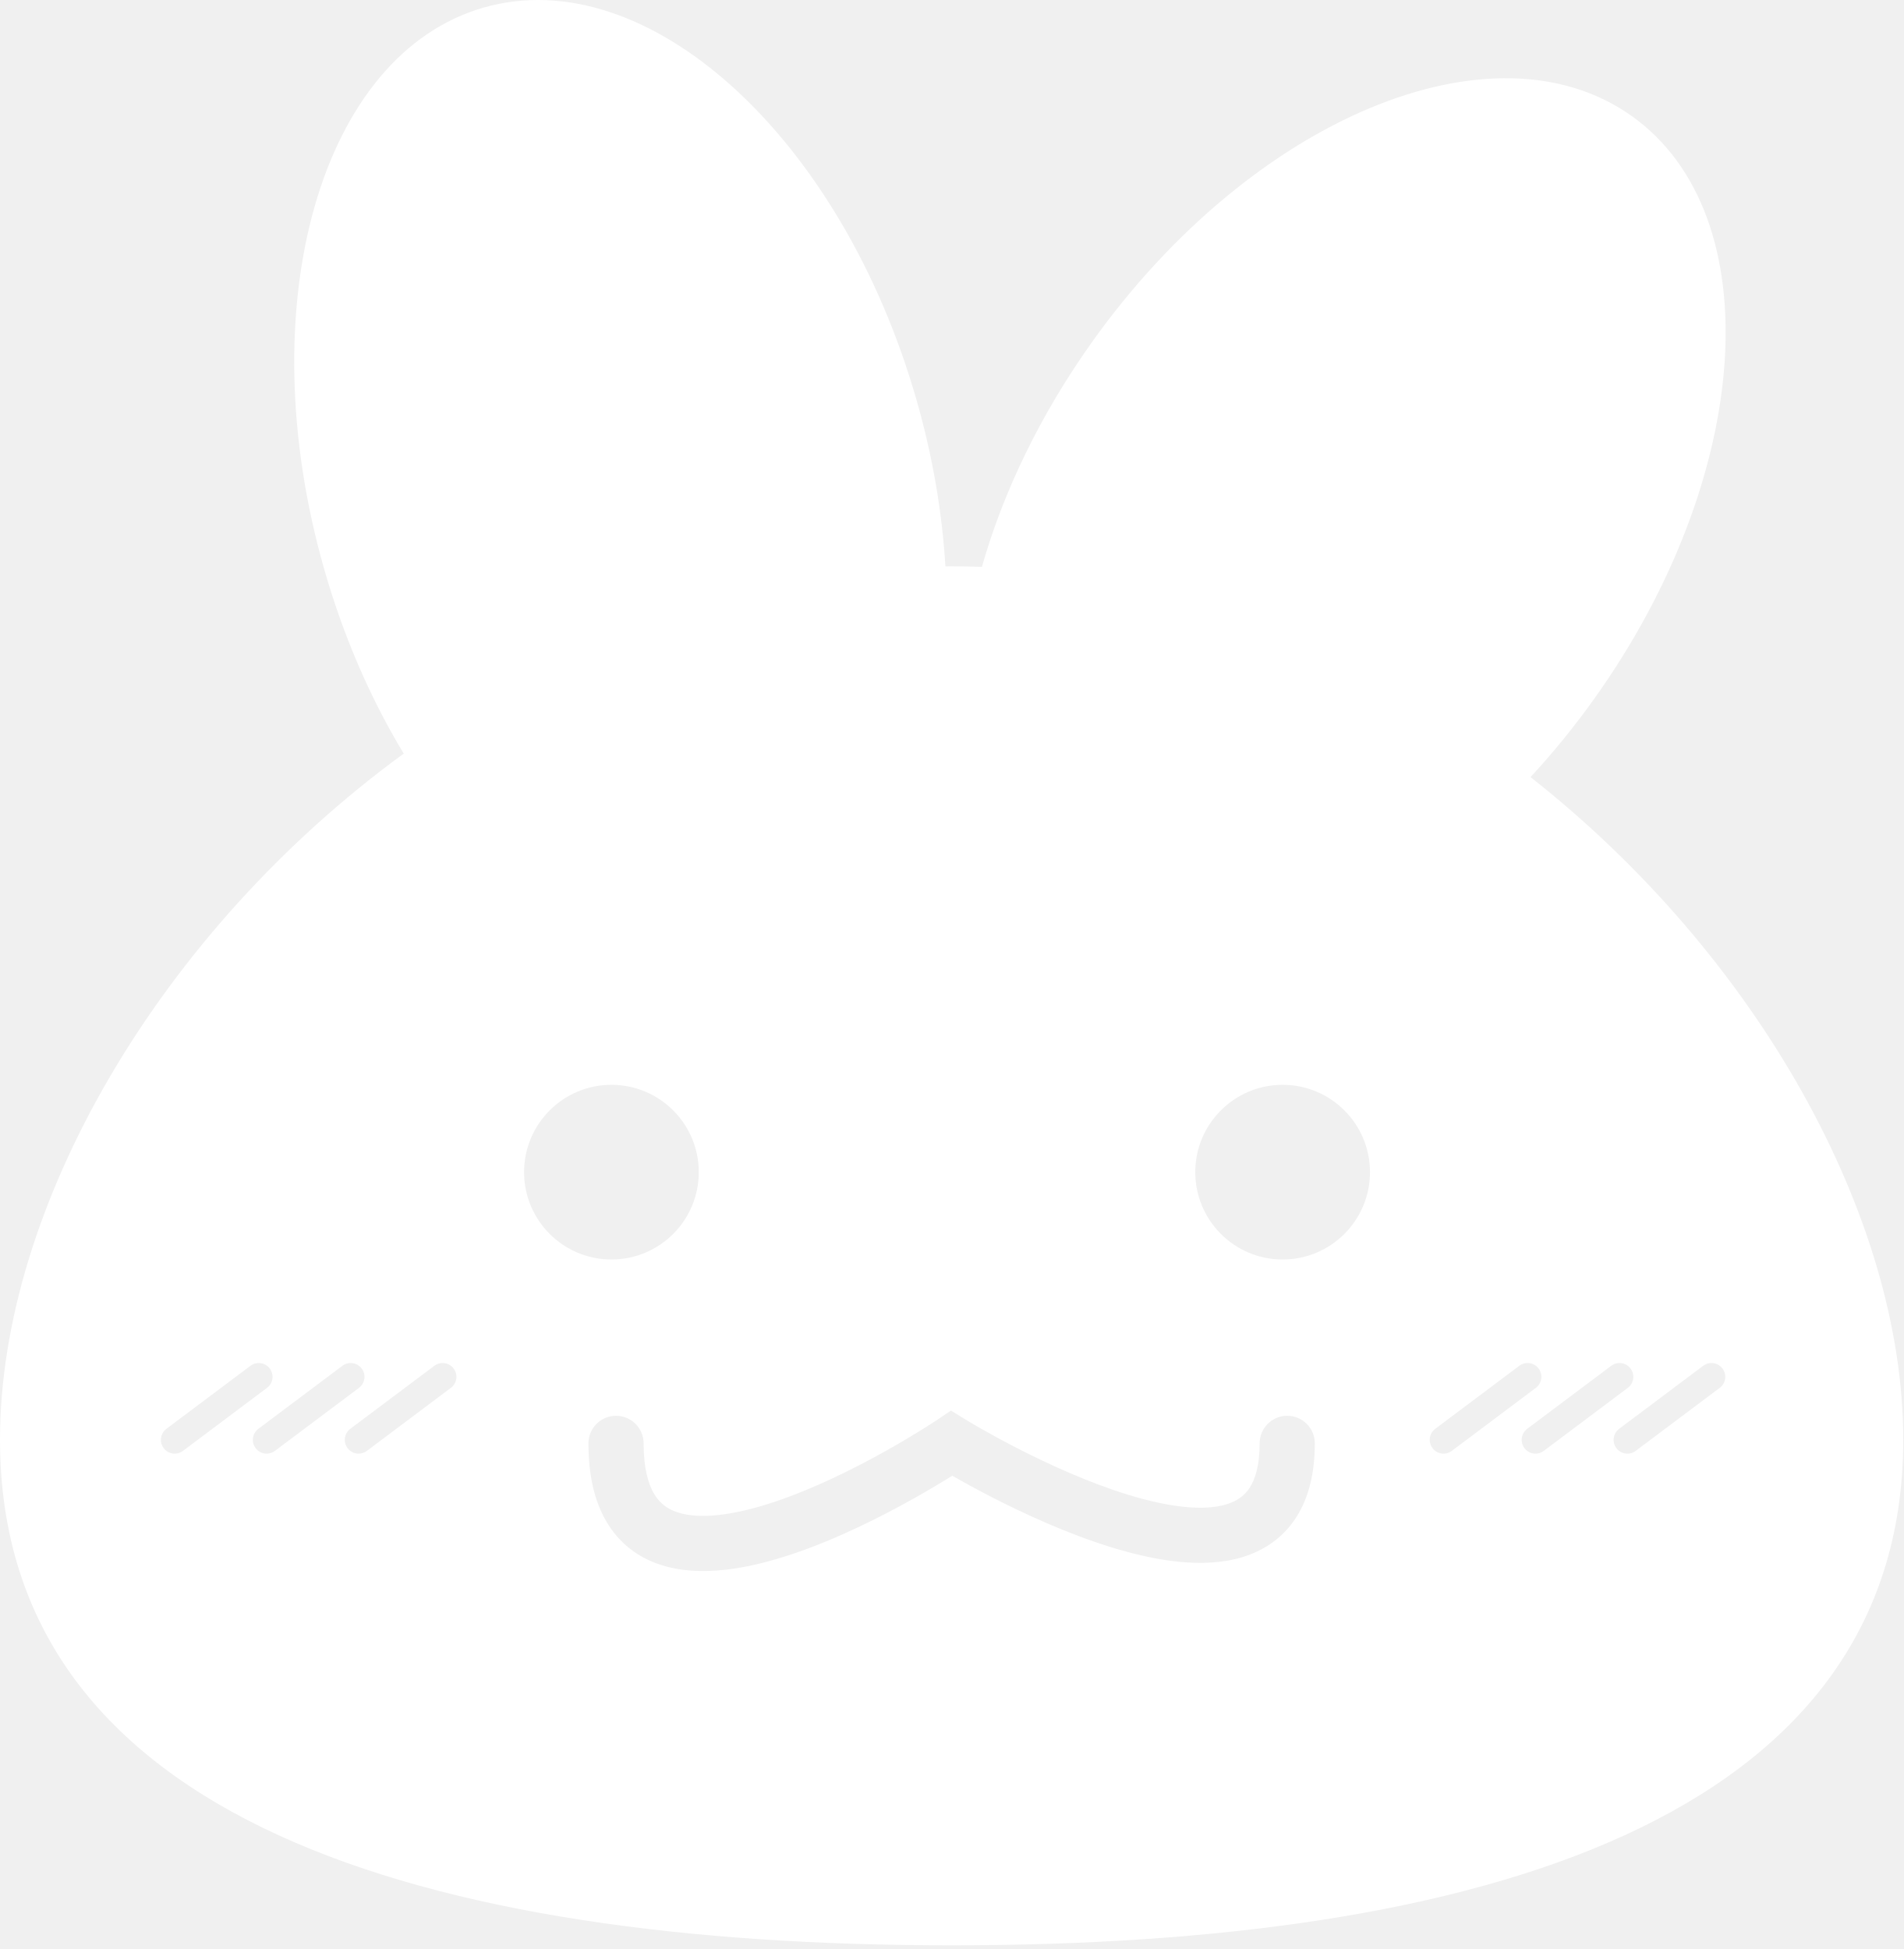
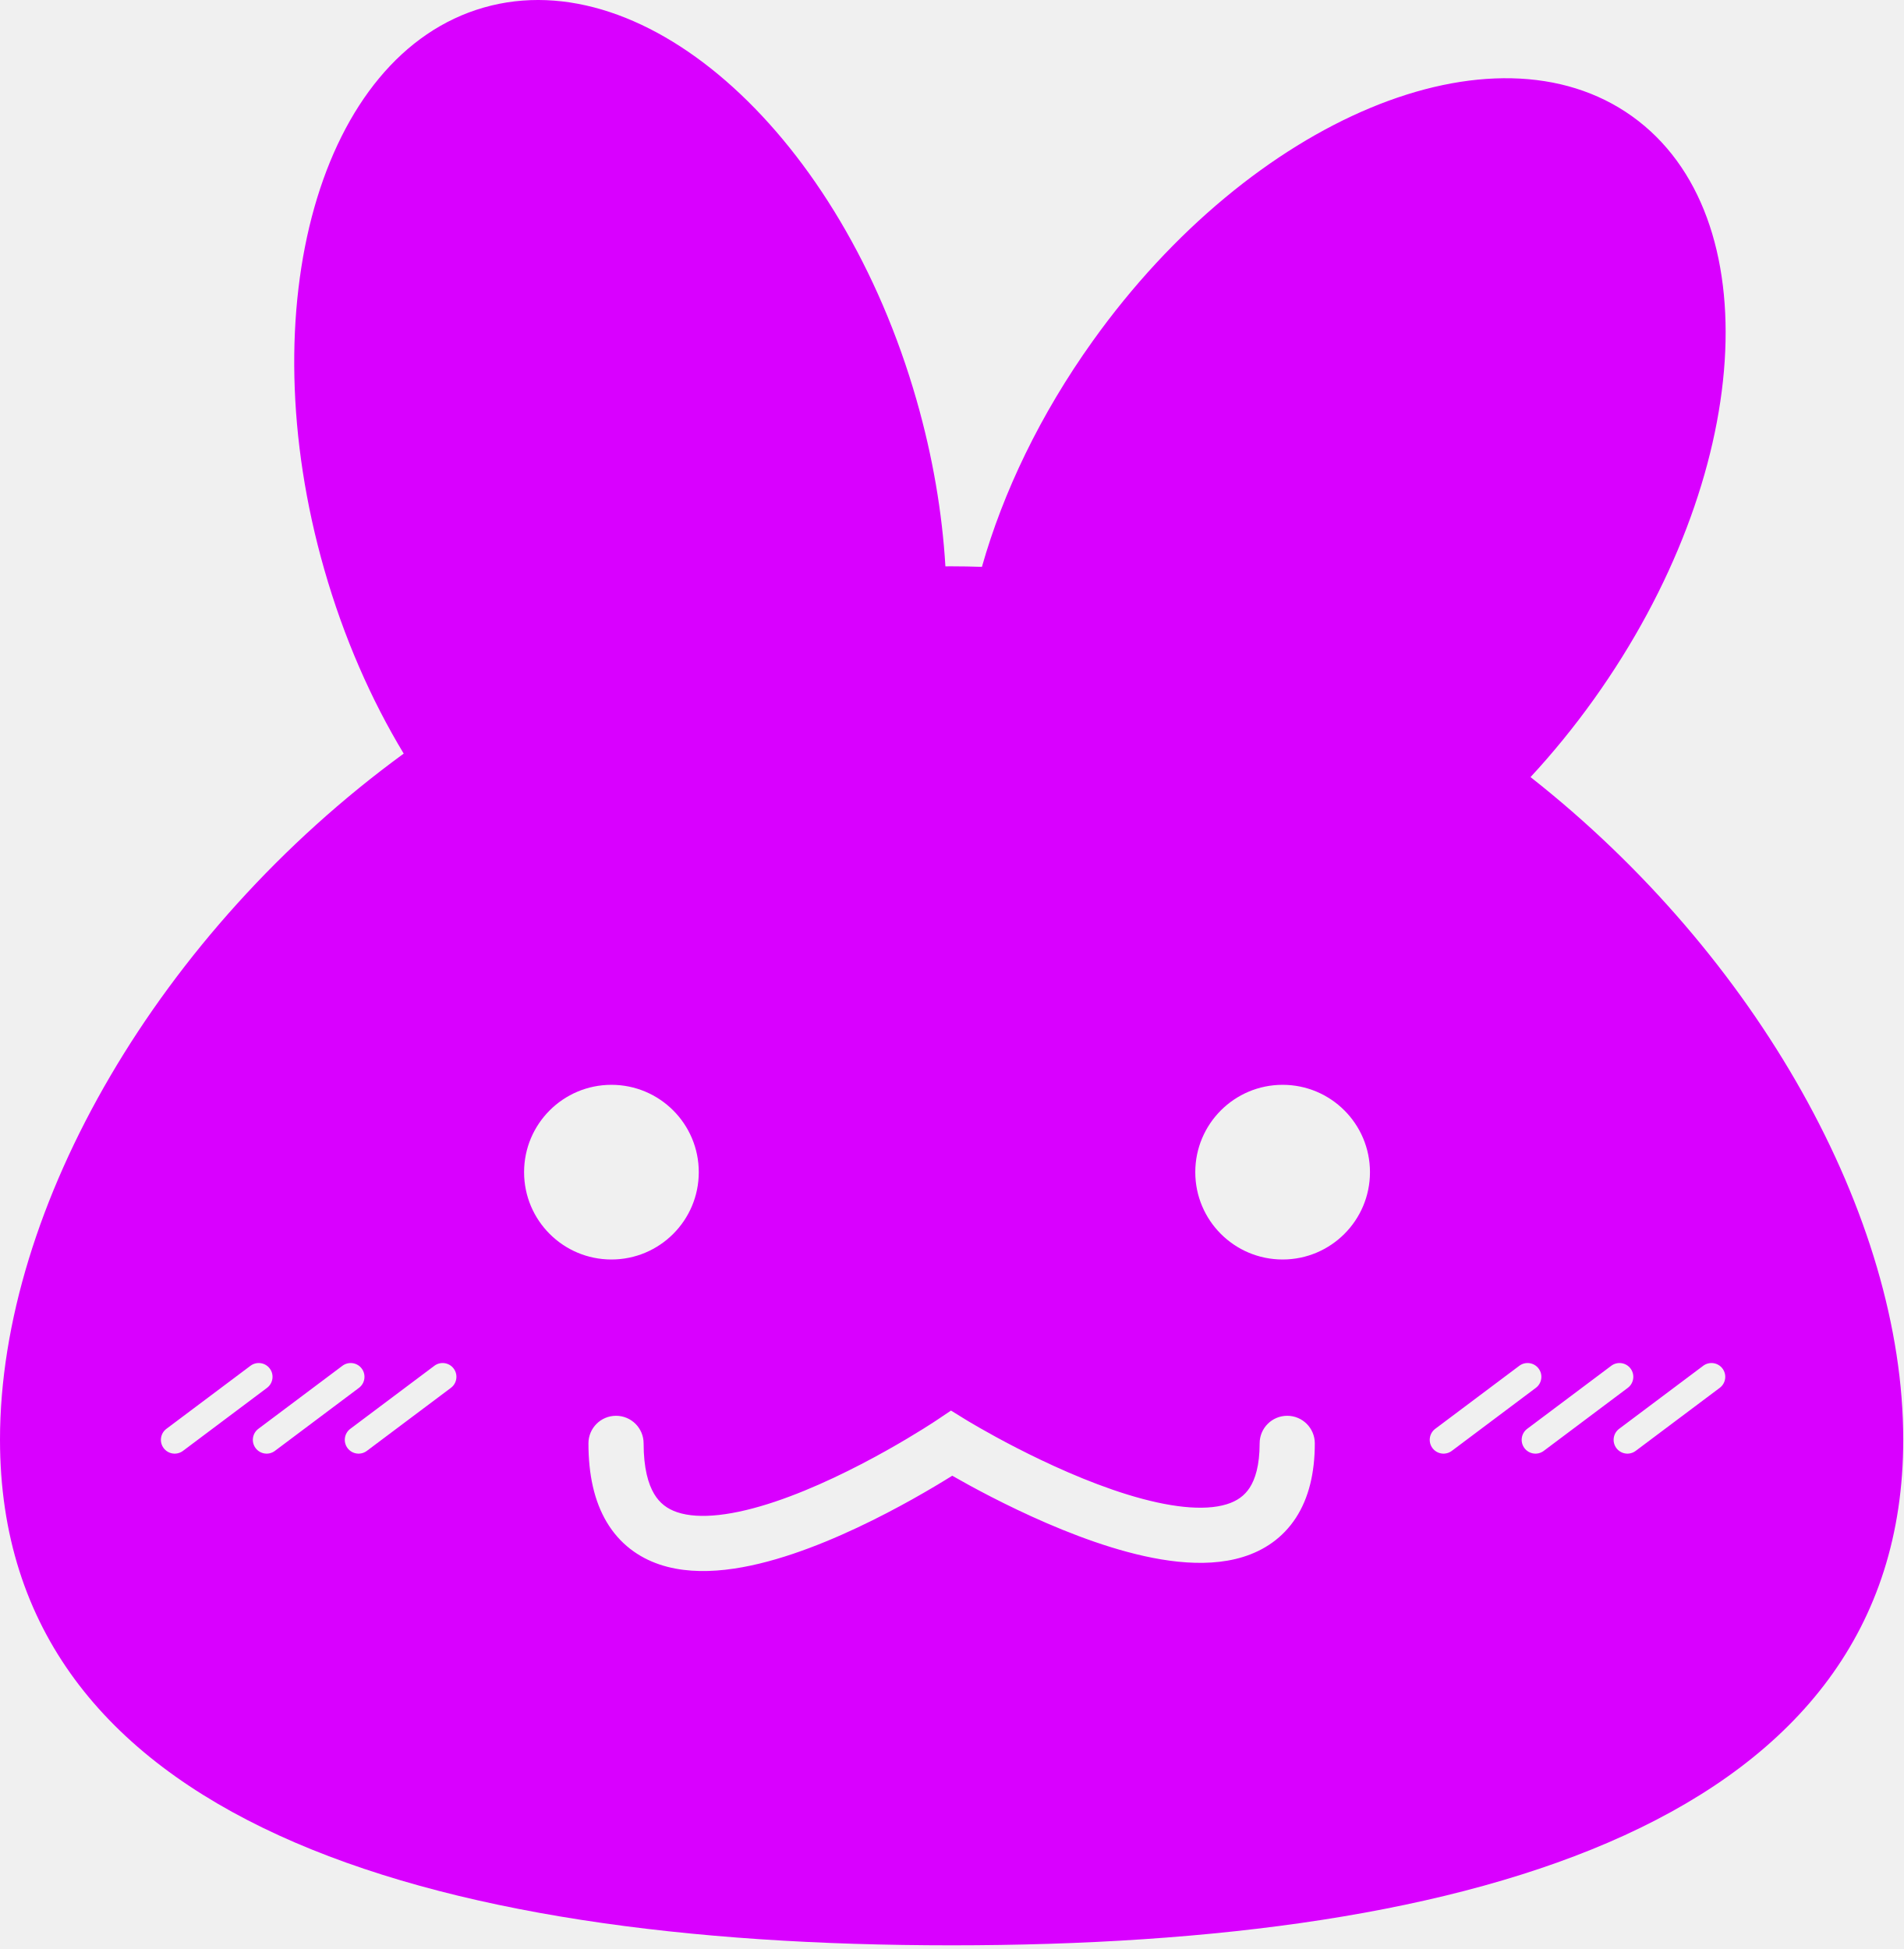
- <svg xmlns="http://www.w3.org/2000/svg" width="207" height="212" viewBox="0 0 207 212" fill="none">
-   <path fill-rule="evenodd" clip-rule="evenodd" d="M99.685 43.514C101.448 49.673 102.475 55.772 102.823 61.603C103.048 61.601 103.274 61.6 103.5 61.6C104.603 61.6 105.701 61.62 106.795 61.66C109.096 53.542 113.131 45.094 118.85 37.094C136.194 12.833 162.455 1.888 177.506 12.647C192.557 23.407 190.699 51.797 173.355 76.059C171.184 79.096 168.873 81.924 166.462 84.527C191.11 103.92 207 132.345 207 156.6C207 198.022 160.661 211.6 103.5 211.6C46.339 211.6 0 198.022 0 156.6C0 131.256 17.348 101.361 43.908 81.972C40.36 76.102 37.389 69.347 35.273 61.957C27.064 33.285 34.828 5.914 52.615 0.821C70.402 -4.271 91.476 14.843 99.685 43.514ZM66.5 137C71.747 137 76 132.747 76 127.5C76 122.253 71.747 118 66.5 118C61.253 118 57 122.253 57 127.5C57 132.747 61.253 137 66.5 137ZM149 127.5C149 132.747 144.747 137 139.5 137C134.253 137 130 132.747 130 127.5C130 122.253 134.253 118 139.5 118C144.747 118 149 122.253 149 127.5ZM103.431 153.433L101.829 154.509L101.829 154.509L101.828 154.509L101.826 154.51L101.811 154.521L101.742 154.566C101.679 154.607 101.584 154.67 101.457 154.752C101.204 154.917 100.827 155.158 100.345 155.459C99.379 156.061 97.995 156.897 96.332 157.827C92.985 159.699 88.606 161.897 84.296 163.343C79.834 164.841 76.089 165.308 73.658 164.492C72.568 164.126 71.746 163.506 71.145 162.498C70.509 161.43 70 159.716 70 157C70 155.343 68.657 154 67 154C65.343 154 64 155.343 64 157C64 160.409 64.632 163.288 65.991 165.57C67.387 167.912 69.416 169.397 71.749 170.18C76.161 171.661 81.541 170.597 86.204 169.032C91.019 167.416 95.765 165.019 99.261 163.064C101.021 162.079 102.488 161.193 103.519 160.551L103.567 160.52L103.578 160.526C104.608 161.116 106.074 161.929 107.832 162.833C111.328 164.628 116.066 166.825 120.866 168.304C125.528 169.741 130.842 170.696 135.181 169.359C137.464 168.655 139.514 167.303 140.948 165.093C142.353 162.928 143 160.199 143 157C143 155.343 141.657 154 140 154C138.343 154 137 155.343 137 157C137 159.426 136.507 160.915 135.915 161.827C135.353 162.693 134.551 163.275 133.413 163.625C130.908 164.397 127.097 163.946 122.634 162.571C118.309 161.238 113.922 159.215 110.574 157.496C108.91 156.641 107.525 155.872 106.559 155.319C106.076 155.043 105.699 154.821 105.446 154.67C105.319 154.595 105.223 154.537 105.16 154.499L105.092 154.457L105.076 154.448L105.074 154.446L105.074 154.446L105.074 154.446L103.431 153.433ZM29.341 148.862C29.838 149.524 29.704 150.465 29.041 150.962L19.9 157.818C19.237 158.315 18.297 158.18 17.8 157.518C17.303 156.855 17.437 155.915 18.1 155.418L27.241 148.562C27.904 148.065 28.844 148.199 29.341 148.862ZM39.341 148.862C39.838 149.524 39.704 150.465 39.041 150.962L29.9 157.818C29.237 158.315 28.297 158.18 27.8 157.518C27.303 156.855 27.437 155.915 28.1 155.418L37.241 148.562C37.904 148.065 38.844 148.199 39.341 148.862ZM49.341 148.862C49.838 149.524 49.704 150.465 49.041 150.962L39.9 157.818C39.237 158.315 38.297 158.18 37.8 157.518C37.303 156.855 37.437 155.915 38.1 155.418L47.241 148.562C47.904 148.065 48.844 148.199 49.341 148.862ZM167.041 150.962C167.704 150.465 167.838 149.524 167.341 148.862C166.844 148.199 165.904 148.065 165.241 148.562L156.1 155.418C155.437 155.915 155.303 156.855 155.8 157.518C156.297 158.18 157.237 158.315 157.9 157.818L167.041 150.962ZM177.041 150.962C177.704 150.465 177.838 149.524 177.341 148.862C176.844 148.199 175.904 148.065 175.241 148.562L166.1 155.418C165.437 155.915 165.303 156.855 165.8 157.518C166.297 158.18 167.237 158.315 167.9 157.818L177.041 150.962ZM187.041 150.962C187.704 150.465 187.838 149.524 187.341 148.862C186.844 148.199 185.904 148.065 185.241 148.562L176.1 155.418C175.437 155.915 175.303 156.855 175.8 157.518C176.297 158.18 177.237 158.315 177.9 157.818L187.041 150.962Z" fill="white" />
+ <svg xmlns="http://www.w3.org/2000/svg" width="207" height="212" viewBox="0 0 207 212" fill="none" version="1.1" id="svg4">
+   <defs id="defs8" />
+   <path fill-rule="evenodd" clip-rule="evenodd" d="M99.685 43.514C101.448 49.673 102.475 55.772 102.823 61.603C103.048 61.601 103.274 61.6 103.5 61.6C104.603 61.6 105.701 61.62 106.795 61.66C109.096 53.542 113.131 45.094 118.85 37.094C136.194 12.833 162.455 1.888 177.506 12.647C192.557 23.407 190.699 51.797 173.355 76.059C171.184 79.096 168.873 81.924 166.462 84.527C191.11 103.92 207 132.345 207 156.6C207 198.022 160.661 211.6 103.5 211.6C46.339 211.6 0 198.022 0 156.6C0 131.256 17.348 101.361 43.908 81.972C40.36 76.102 37.389 69.347 35.273 61.957C27.064 33.285 34.828 5.914 52.615 0.821C70.402 -4.271 91.476 14.843 99.685 43.514ZM66.5 137C71.747 137 76 132.747 76 127.5C76 122.253 71.747 118 66.5 118C61.253 118 57 122.253 57 127.5C57 132.747 61.253 137 66.5 137ZM149 127.5C149 132.747 144.747 137 139.5 137C134.253 137 130 132.747 130 127.5C130 122.253 134.253 118 139.5 118C144.747 118 149 122.253 149 127.5ZM103.431 153.433L101.829 154.509L101.829 154.509L101.828 154.509L101.826 154.51L101.811 154.521L101.742 154.566C101.679 154.607 101.584 154.67 101.457 154.752C101.204 154.917 100.827 155.158 100.345 155.459C99.379 156.061 97.995 156.897 96.332 157.827C92.985 159.699 88.606 161.897 84.296 163.343C79.834 164.841 76.089 165.308 73.658 164.492C72.568 164.126 71.746 163.506 71.145 162.498C70.509 161.43 70 159.716 70 157C70 155.343 68.657 154 67 154C65.343 154 64 155.343 64 157C64 160.409 64.632 163.288 65.991 165.57C67.387 167.912 69.416 169.397 71.749 170.18C76.161 171.661 81.541 170.597 86.204 169.032C91.019 167.416 95.765 165.019 99.261 163.064C101.021 162.079 102.488 161.193 103.519 160.551L103.567 160.52L103.578 160.526C104.608 161.116 106.074 161.929 107.832 162.833C111.328 164.628 116.066 166.825 120.866 168.304C125.528 169.741 130.842 170.696 135.181 169.359C137.464 168.655 139.514 167.303 140.948 165.093C142.353 162.928 143 160.199 143 157C143 155.343 141.657 154 140 154C138.343 154 137 155.343 137 157C137 159.426 136.507 160.915 135.915 161.827C135.353 162.693 134.551 163.275 133.413 163.625C130.908 164.397 127.097 163.946 122.634 162.571C118.309 161.238 113.922 159.215 110.574 157.496C108.91 156.641 107.525 155.872 106.559 155.319C106.076 155.043 105.699 154.821 105.446 154.67C105.319 154.595 105.223 154.537 105.16 154.499L105.092 154.457L105.076 154.448L105.074 154.446L105.074 154.446L105.074 154.446L103.431 153.433ZM29.341 148.862C29.838 149.524 29.704 150.465 29.041 150.962L19.9 157.818C19.237 158.315 18.297 158.18 17.8 157.518C17.303 156.855 17.437 155.915 18.1 155.418L27.241 148.562C27.904 148.065 28.844 148.199 29.341 148.862ZM39.341 148.862C39.838 149.524 39.704 150.465 39.041 150.962L29.9 157.818C29.237 158.315 28.297 158.18 27.8 157.518C27.303 156.855 27.437 155.915 28.1 155.418L37.241 148.562C37.904 148.065 38.844 148.199 39.341 148.862ZM49.341 148.862C49.838 149.524 49.704 150.465 49.041 150.962L39.9 157.818C39.237 158.315 38.297 158.18 37.8 157.518C37.303 156.855 37.437 155.915 38.1 155.418L47.241 148.562C47.904 148.065 48.844 148.199 49.341 148.862ZM167.041 150.962C167.704 150.465 167.838 149.524 167.341 148.862C166.844 148.199 165.904 148.065 165.241 148.562L156.1 155.418C155.437 155.915 155.303 156.855 155.8 157.518C156.297 158.18 157.237 158.315 157.9 157.818L167.041 150.962ZM177.041 150.962C177.704 150.465 177.838 149.524 177.341 148.862C176.844 148.199 175.904 148.065 175.241 148.562L166.1 155.418C165.437 155.915 165.303 156.855 165.8 157.518C166.297 158.18 167.237 158.315 167.9 157.818L177.041 150.962ZM187.041 150.962C187.704 150.465 187.838 149.524 187.341 148.862C186.844 148.199 185.904 148.065 185.241 148.562L176.1 155.418C175.437 155.915 175.303 156.855 175.8 157.518C176.297 158.18 177.237 158.315 177.9 157.818L187.041 150.962Z" fill="white" id="path2" style="fill:#d900ff;fill-opacity:1" />
</svg>
